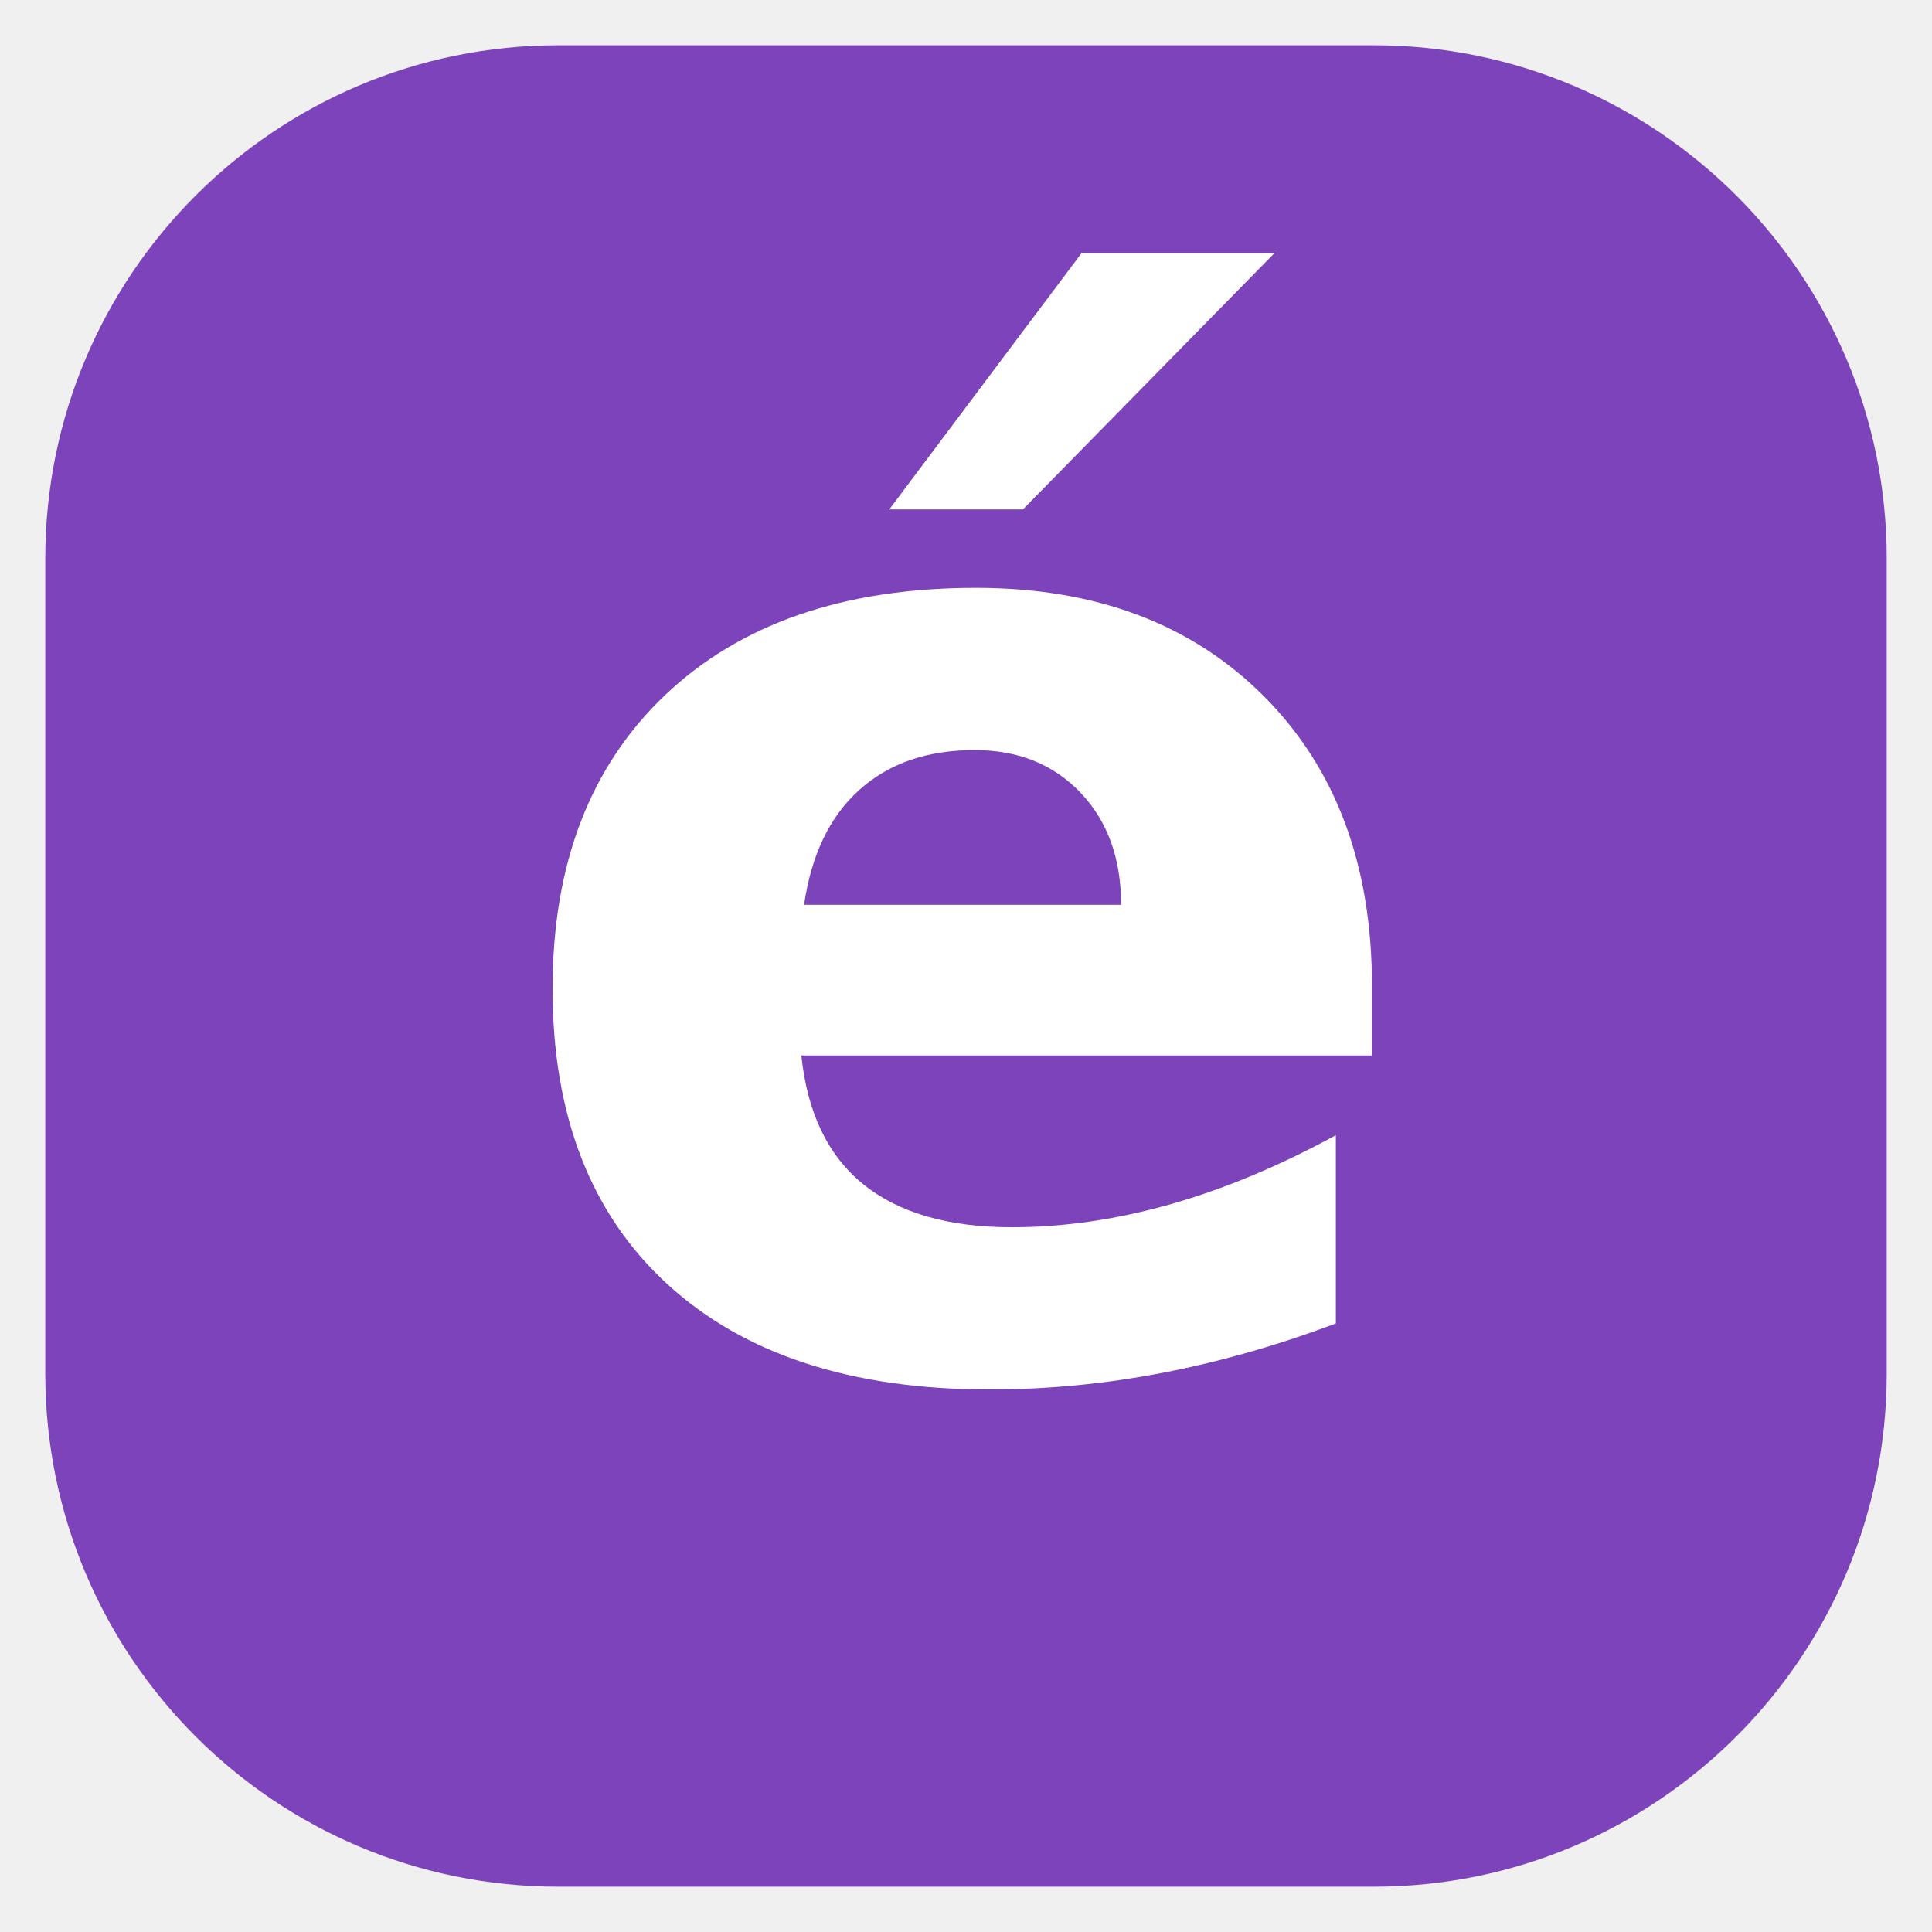
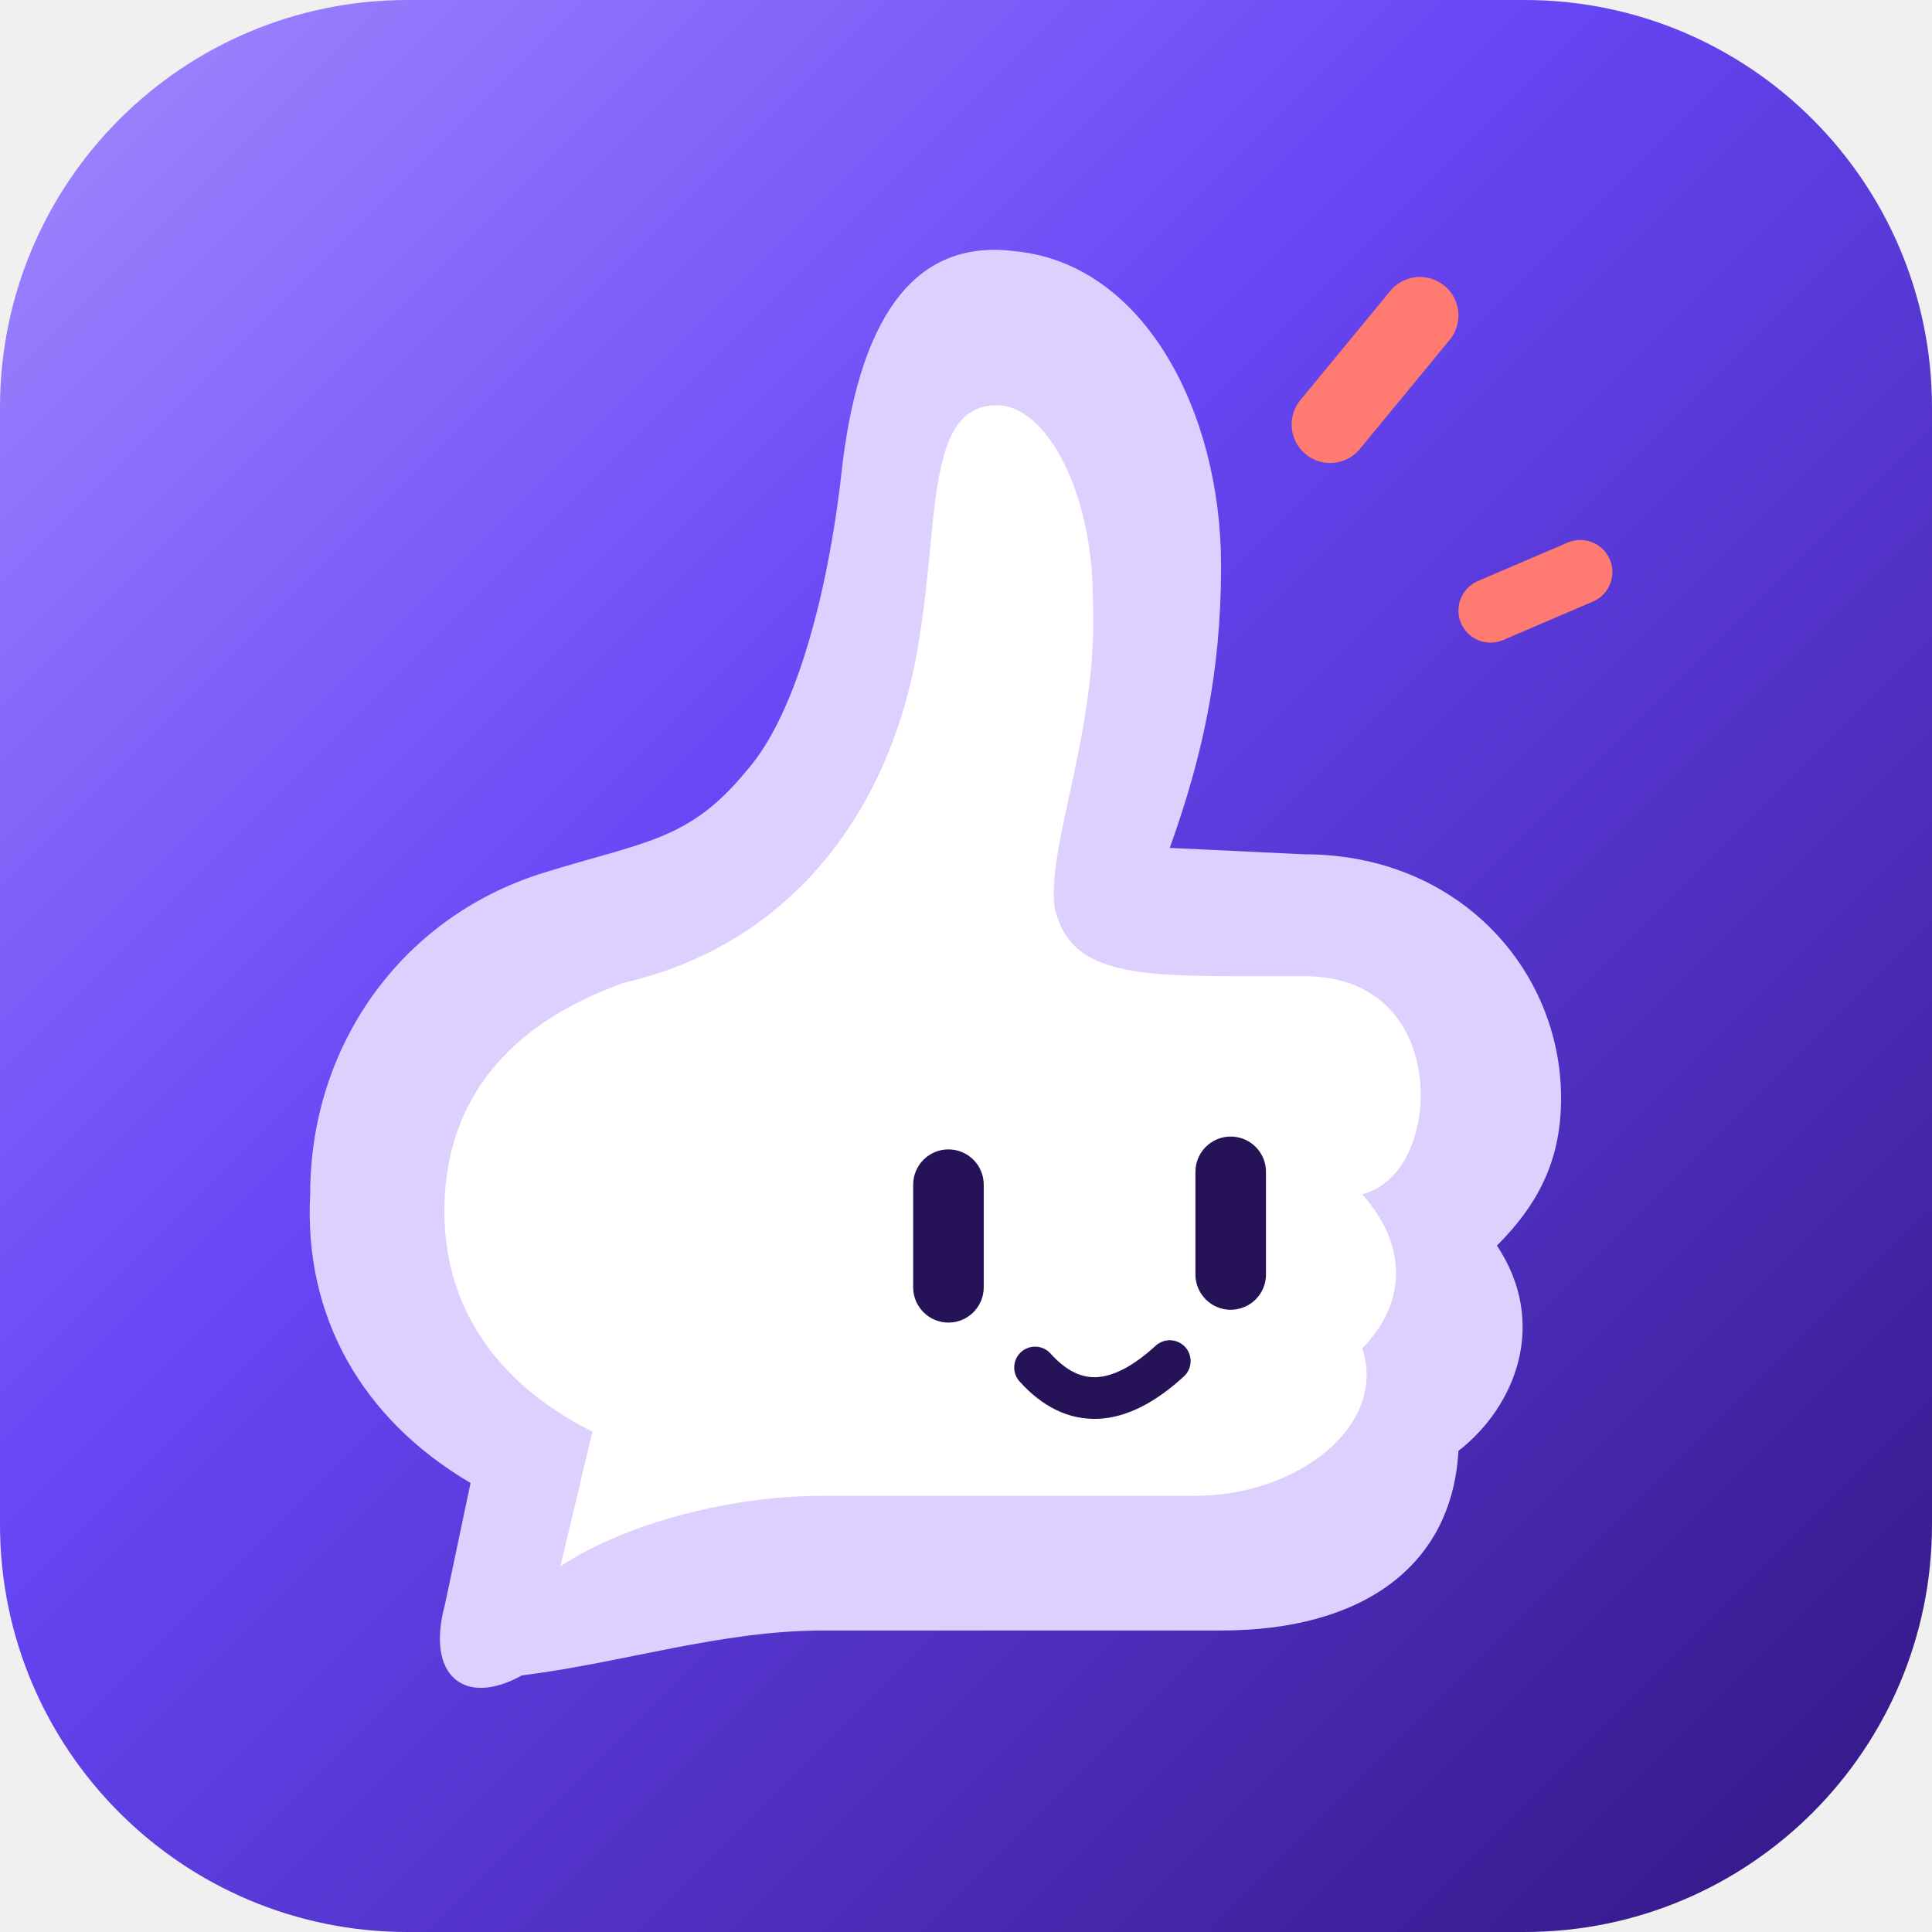
- <svg xmlns="http://www.w3.org/2000/svg" viewBox="0 0 512 512">
-   <rect x="12" y="12" width="488" height="488" rx="136" fill="#7c43bb" />
-   <text x="256" y="363" font-family="DejaVu Sans,sans-serif" font-size="370" font-weight="700" fill="#fff" text-anchor="middle">é</text>
+ <svg xmlns="http://www.w3.org/2000/svg" width="256" height="256" viewBox="0 0 256 256" role="img" aria-label="Símbolo Énois, joinha-personagem">
+   <defs>
+     <linearGradient id="enoisStroke" x1="0" y1="0" x2="1" y2="1">
+       <stop offset="0%" stop-color="#AD8BFF" />
+       <stop offset="48%" stop-color="#6A4CF8" />
+       <stop offset="100%" stop-color="#4325B8" />
+     </linearGradient>
+     <linearGradient id="enoisFace" x1="0" y1="0" x2="1" y2="1">
+       <stop offset="0%" stop-color="#FFFFFF" />
+       <stop offset="100%" stop-color="#EEE8FF" />
+     </linearGradient>
+     <linearGradient id="enoisTile" x1="0" y1="0" x2="1" y2="1">
+       <stop offset="0%" stop-color="#A48AFF" />
+       <stop offset="40%" stop-color="#6746F5" />
+       <stop offset="100%" stop-color="#321581" />
+     </linearGradient>
+   </defs>
+   <rect width="256" height="256" rx="54" fill="url(#enoisTile)" />
+   <g transform="translate(19 18) scale(.85)">
+     <path d="M 59 240 C 50 245 44 240 47 229 L 51 210 C 34 200 25 184 26 165 C 26 142 40 122 62 115 C 78 110 85 110 94 99 C 102 90 107 70 109 51 C 112 27 121 16 136 18 C 156 20 168 43 168 67 C 168 84 165 97 160 111 L 181 112 C 205 112 221 130 221 150 C 221 159 218 166 211 173 C 219 185 214 198 205 205 C 204 223 190 233 168 233 L 106 233 C 90 233 75 238 59 240 Z" fill="#DDD0FF" />
+     <path d="M 75 132 C 101 126 117 105 121 78 C 124 60 122 42 133 42 C 141 42 148 56 148 72 C 149 92 141 110 142 120 C 144 130 153 131 170 131 L 181 131 C 195 131 200 142 199 152 C 198 160 194 164 190 165 C 198 174 196 183 190 189 C 194 201 180 212 164 212 L 106 212 C 90 212 74 217 65 223 L 70 202 C 54 194 46 181 47 165 C 48 149 58 138 75 132 Z" fill="#FFFFFF" />
+     <g fill="#261357">
+       <rect x="120" y="158" width="11" height="27" rx="5.5" />
+       <rect x="164" y="156" width="11" height="27" rx="5.5" />
+     </g>
+     <path d="M 139 192 Q 148 202 160 191" fill="none" stroke="#261357" stroke-width="6.5" stroke-linecap="round" />
+     <path d="M 185 45 L 199 28" fill="none" stroke="#FF7A70" stroke-width="12" stroke-linecap="round" />
+     <path d="M 210 74 L 224 68" fill="none" stroke="#FF7A70" stroke-width="10" stroke-linecap="round" />
+   </g>
</svg>
